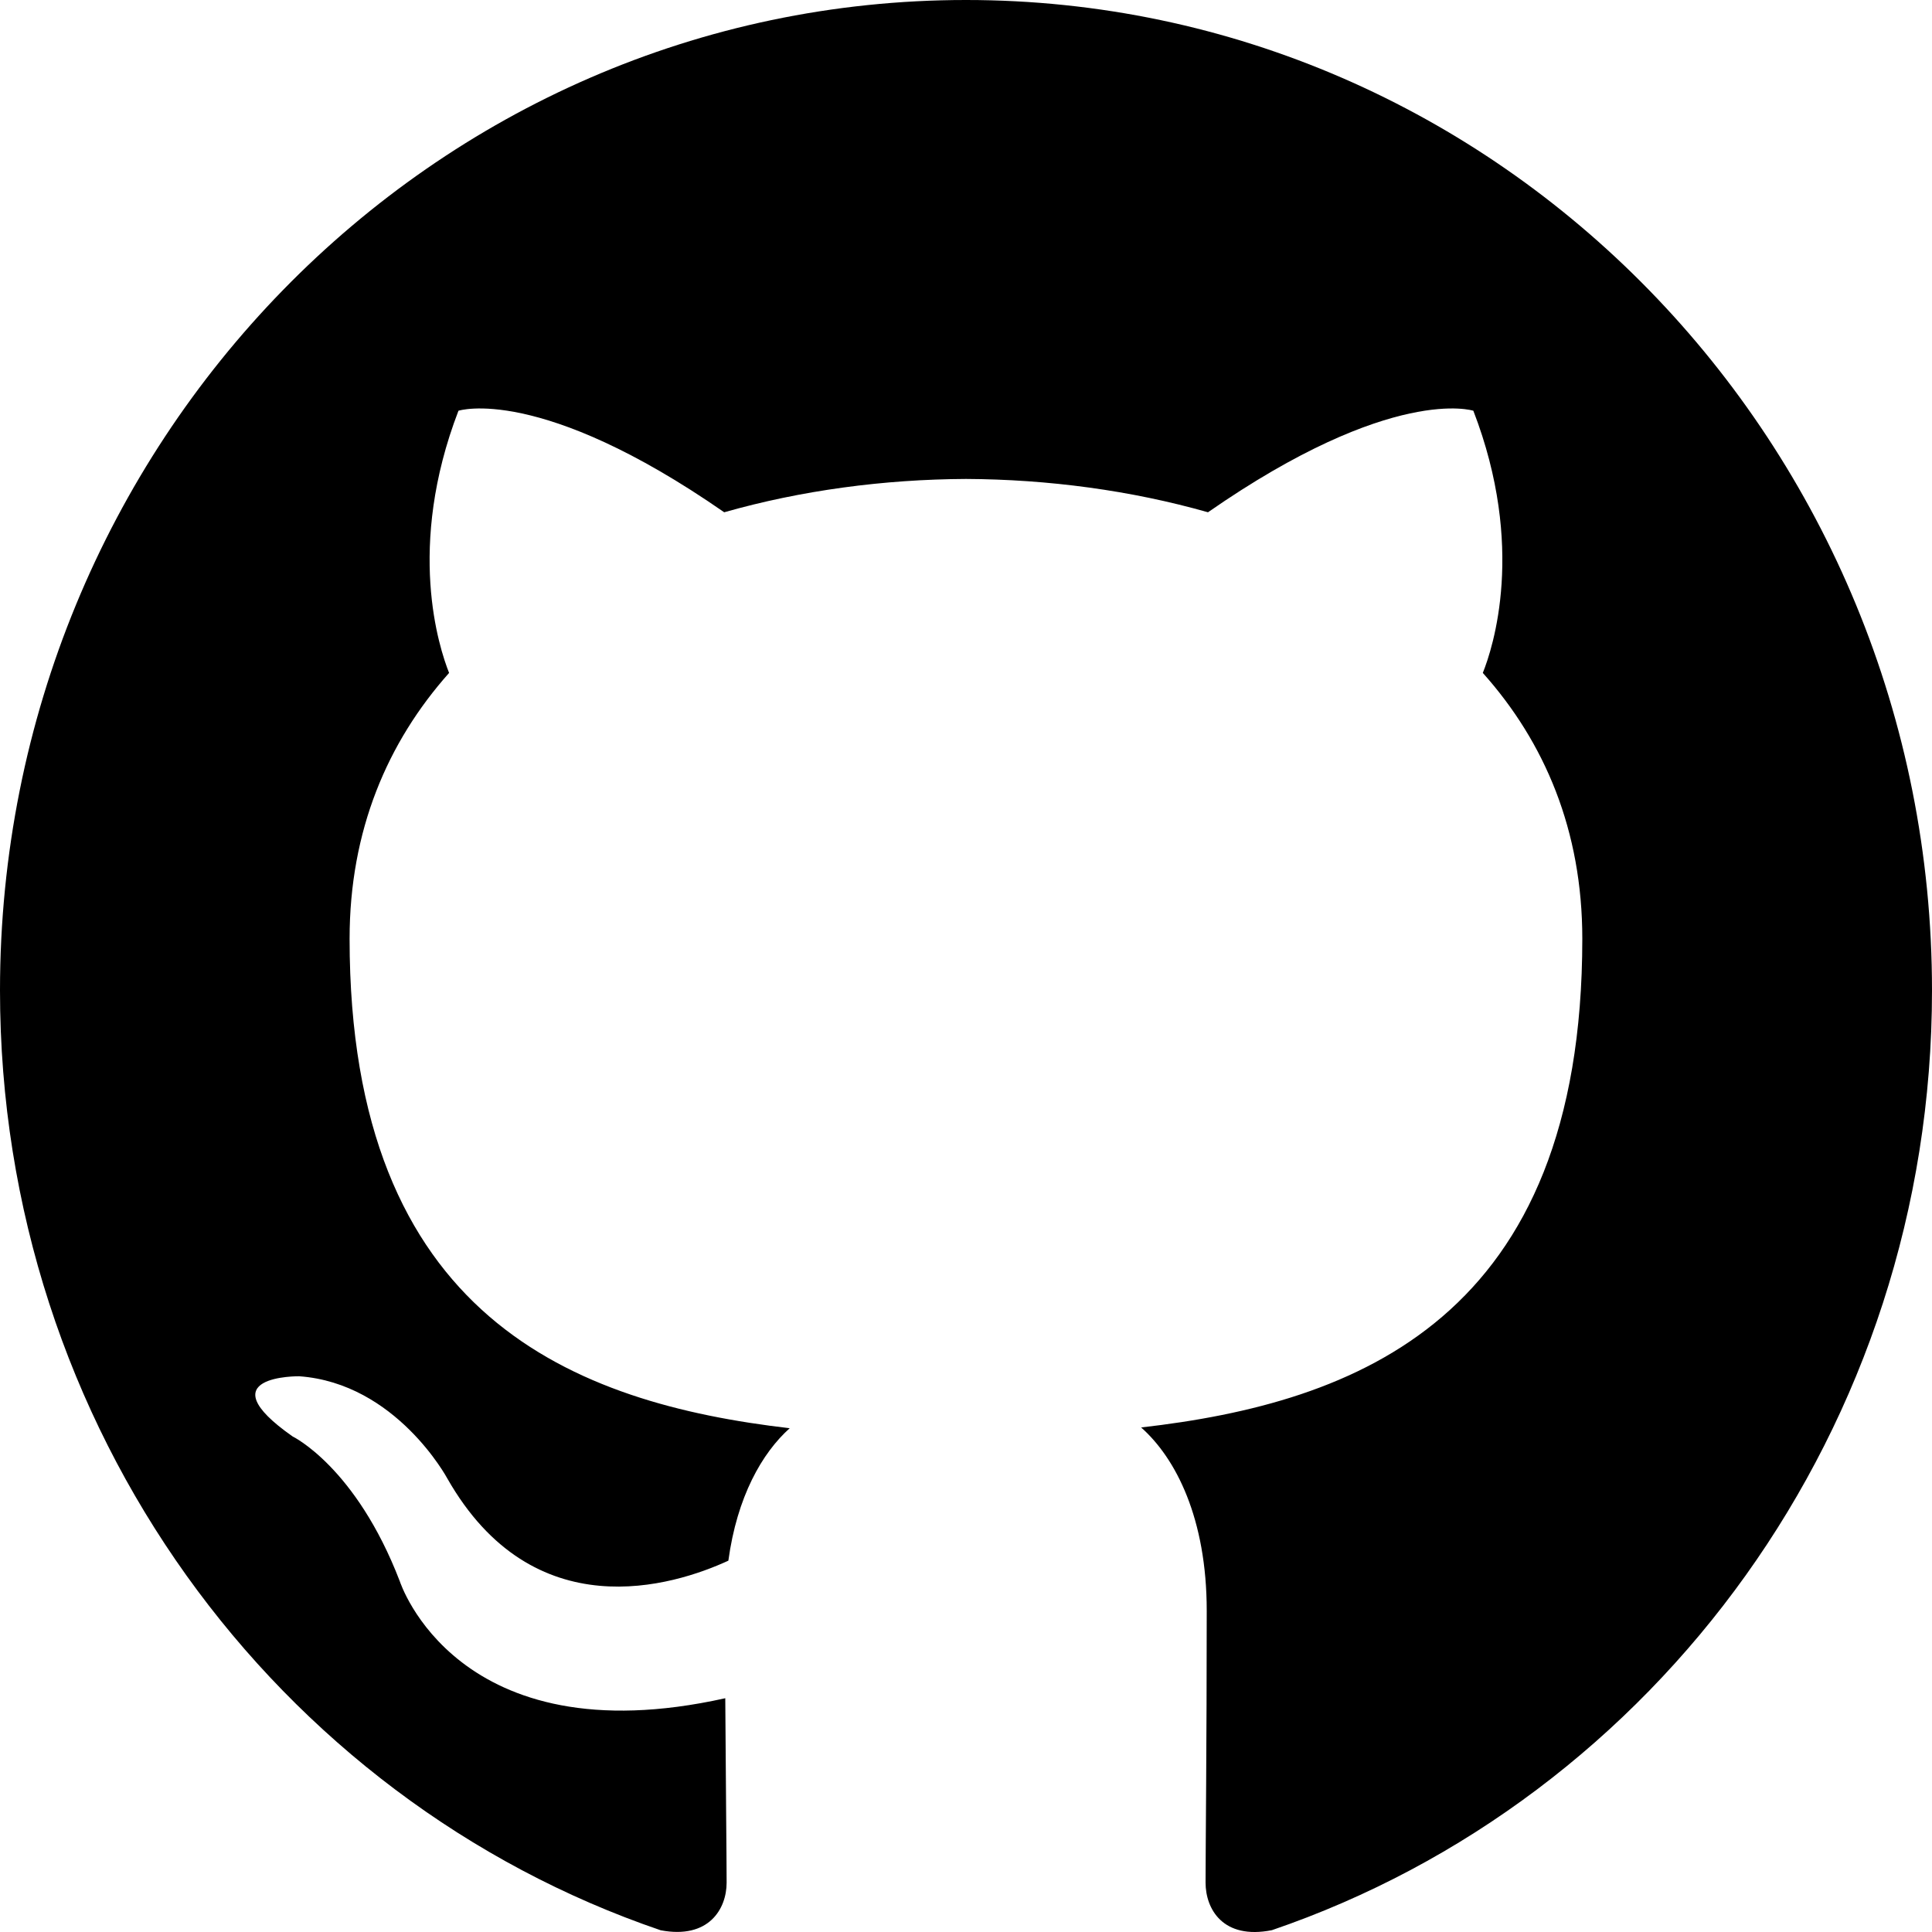
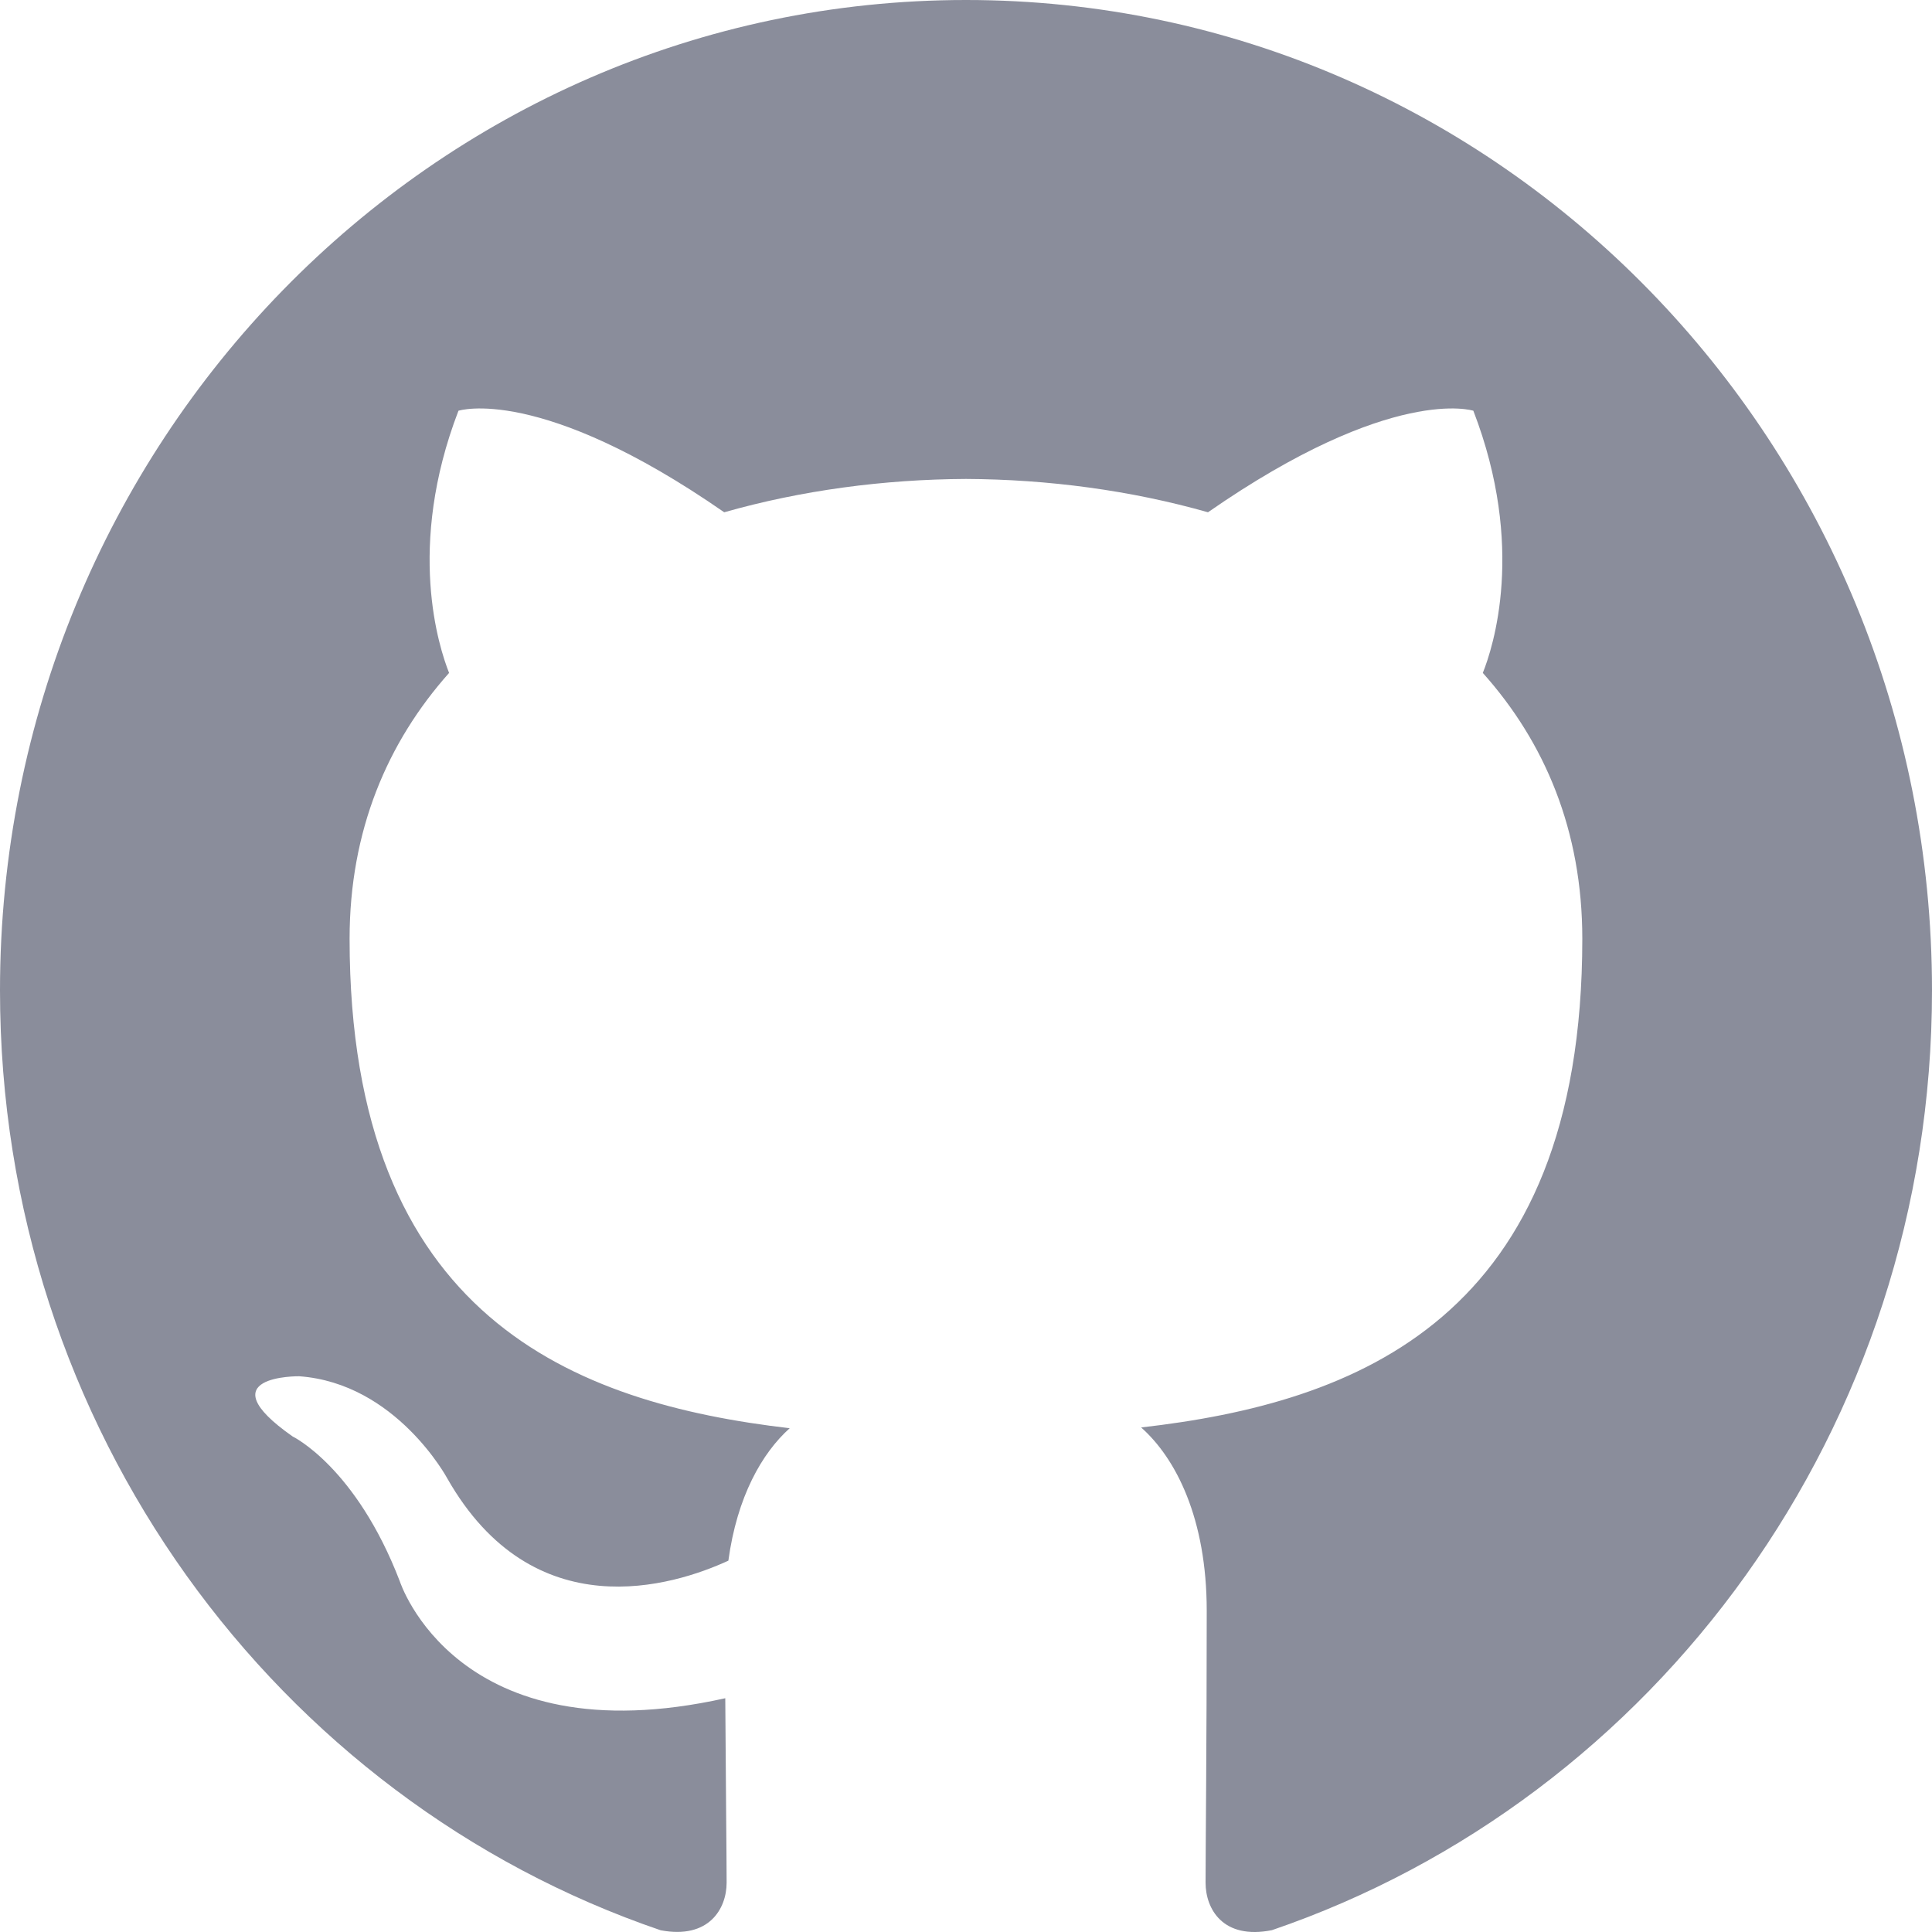
- <svg xmlns="http://www.w3.org/2000/svg" width="800px" height="800px" viewBox="0 0 20 20" version="1.1" fill="#a8abbc">
+ <svg xmlns="http://www.w3.org/2000/svg" width="800px" height="800px" viewBox="0 0 20 20" version="1.1" fill="#000000">
  <g id="SVGRepo_bgCarrier" stroke-width="0" />
  <g id="SVGRepo_tracerCarrier" stroke-linecap="round" stroke-linejoin="round" />
  <g id="SVGRepo_iconCarrier">
    <defs> </defs>
    <g id="Page-1" stroke="none" stroke-width="1" fill="none" fill-rule="evenodd">
-       <g id="Dribbble-Light-Preview" transform="translate(-140, -7559)" fill="#000000">
+       <g id="Dribbble-Light-Preview" transform="translate(-140, -7559)" fill="#8A8D9B">
        <g id="icons" transform="translate(56, 160)">
-           <path d="M94,7399 C99.523,7399 104,7403.59 104,7409.253 C104,7413.782 101.138,7417.624 97.167,7418.981 C96.66,7419.082 96.48,7418.762 96.48,7418.489 C96.48,7418.151 96.492,7417.047 96.492,7415.675 C96.492,7414.719 96.172,7414.095 95.813,7413.777 C98.04,7413.523 100.38,7412.656 100.38,7408.718 C100.38,7407.598 99.992,7406.684 99.35,7405.966 C99.454,7405.707 99.797,7404.664 99.252,7403.252 C99.252,7403.252 98.414,7402.977 96.505,7404.303 C95.706,7404.076 94.85,7403.962 94,7403.958 C93.15,7403.962 92.295,7404.076 91.497,7404.303 C89.586,7402.977 88.746,7403.252 88.746,7403.252 C88.203,7404.664 88.546,7405.707 88.649,7405.966 C88.01,7406.684 87.619,7407.598 87.619,7408.718 C87.619,7412.646 89.954,7413.526 92.175,7413.785 C91.889,7414.041 91.63,7414.493 91.54,7415.156 C90.97,7415.418 89.522,7415.871 88.63,7414.304 C88.63,7414.304 88.101,7413.319 87.097,7413.247 C87.097,7413.247 86.122,7413.234 87.029,7413.87 C87.029,7413.87 87.684,7414.185 88.139,7415.37 C88.139,7415.37 88.726,7417.2 91.508,7416.58 C91.513,7417.437 91.522,7418.245 91.522,7418.489 C91.522,7418.76 91.338,7419.077 90.839,7418.982 C86.865,7417.627 84,7413.783 84,7409.253 C84,7403.59 88.478,7399 94,7399" id="github-[#a8abbc]"> </path>
+           <path d="M94,7399 C99.523,7399 104,7403.59 104,7409.253 C104,7413.782 101.138,7417.624 97.167,7418.981 C96.66,7419.082 96.48,7418.762 96.48,7418.489 C96.48,7418.151 96.492,7417.047 96.492,7415.675 C96.492,7414.719 96.172,7414.095 95.813,7413.777 C98.04,7413.523 100.38,7412.656 100.38,7408.718 C100.38,7407.598 99.992,7406.684 99.35,7405.966 C99.454,7405.707 99.797,7404.664 99.252,7403.252 C99.252,7403.252 98.414,7402.977 96.505,7404.303 C95.706,7404.076 94.85,7403.962 94,7403.958 C93.15,7403.962 92.295,7404.076 91.497,7404.303 C89.586,7402.977 88.746,7403.252 88.746,7403.252 C88.203,7404.664 88.546,7405.707 88.649,7405.966 C88.01,7406.684 87.619,7407.598 87.619,7408.718 C87.619,7412.646 89.954,7413.526 92.175,7413.785 C91.889,7414.041 91.63,7414.493 91.54,7415.156 C90.97,7415.418 89.522,7415.871 88.63,7414.304 C88.63,7414.304 88.101,7413.319 87.097,7413.247 C87.097,7413.247 86.122,7413.234 87.029,7413.87 C87.029,7413.87 87.684,7414.185 88.139,7415.37 C88.139,7415.37 88.726,7417.2 91.508,7416.58 C91.513,7417.437 91.522,7418.245 91.522,7418.489 C91.522,7418.76 91.338,7419.077 90.839,7418.982 C86.865,7417.627 84,7413.783 84,7409.253 C84,7403.59 88.478,7399 94,7399" id="github-[#142]"> </path>
        </g>
      </g>
    </g>
  </g>
</svg>
